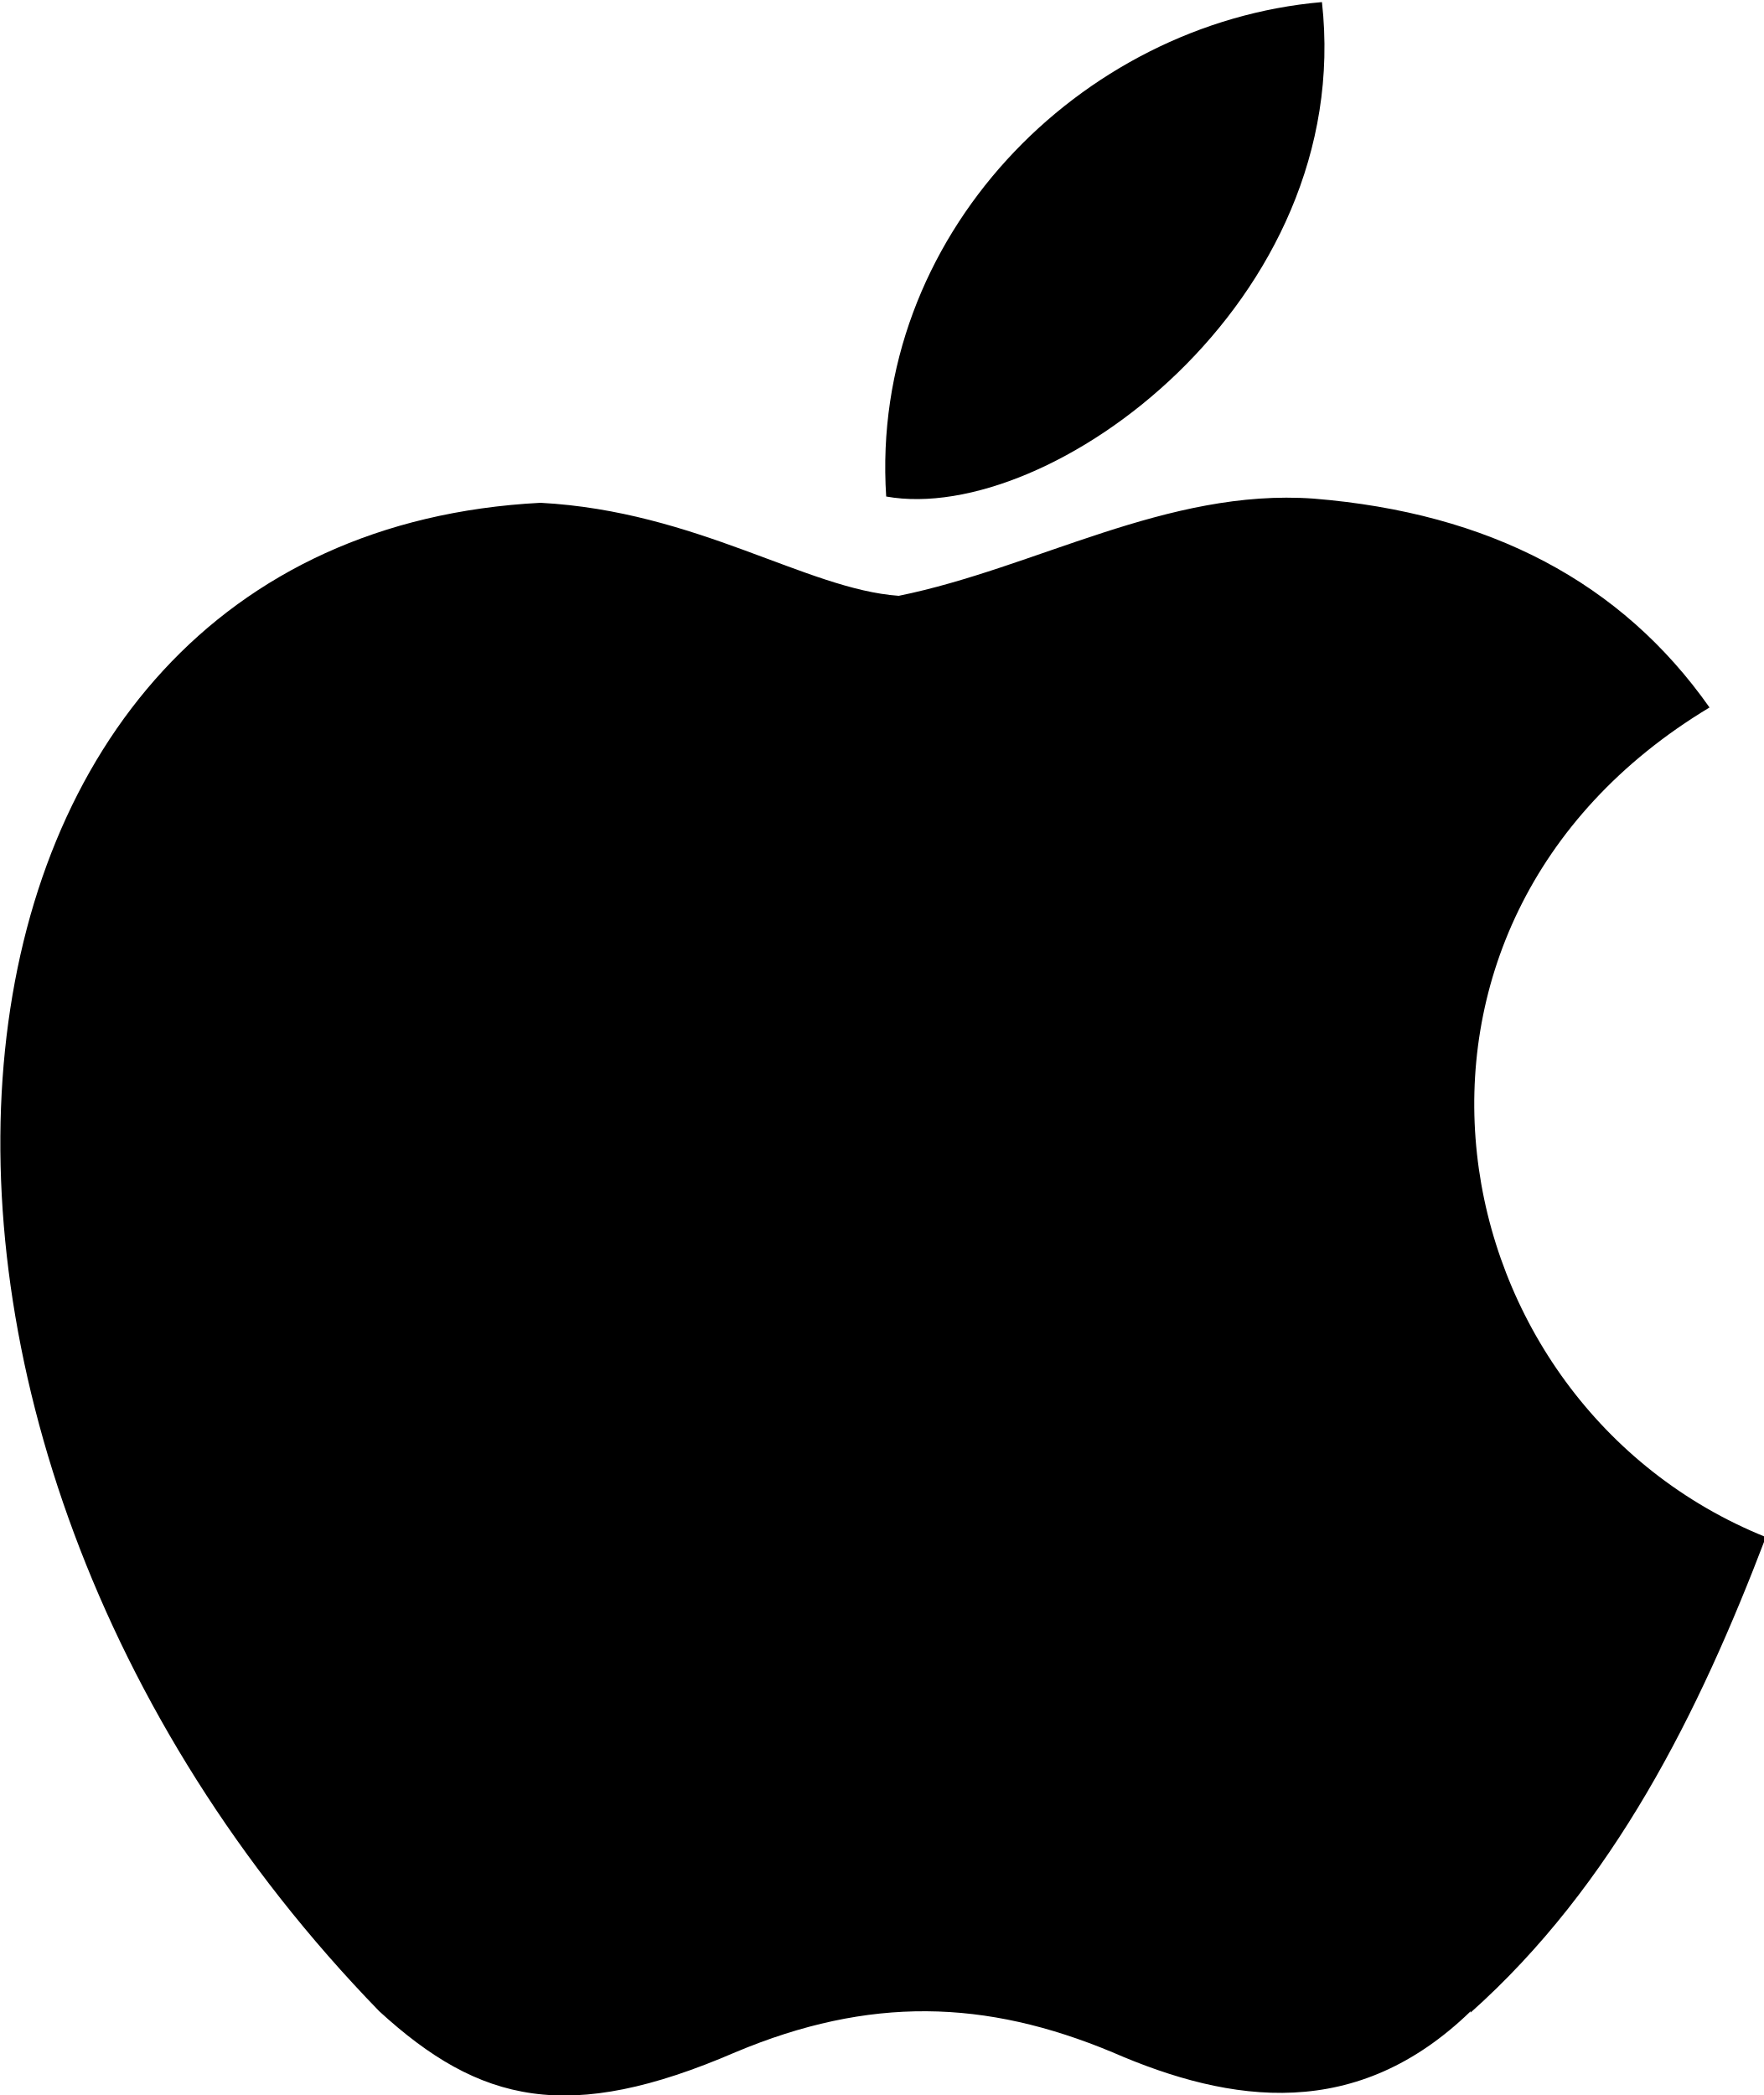
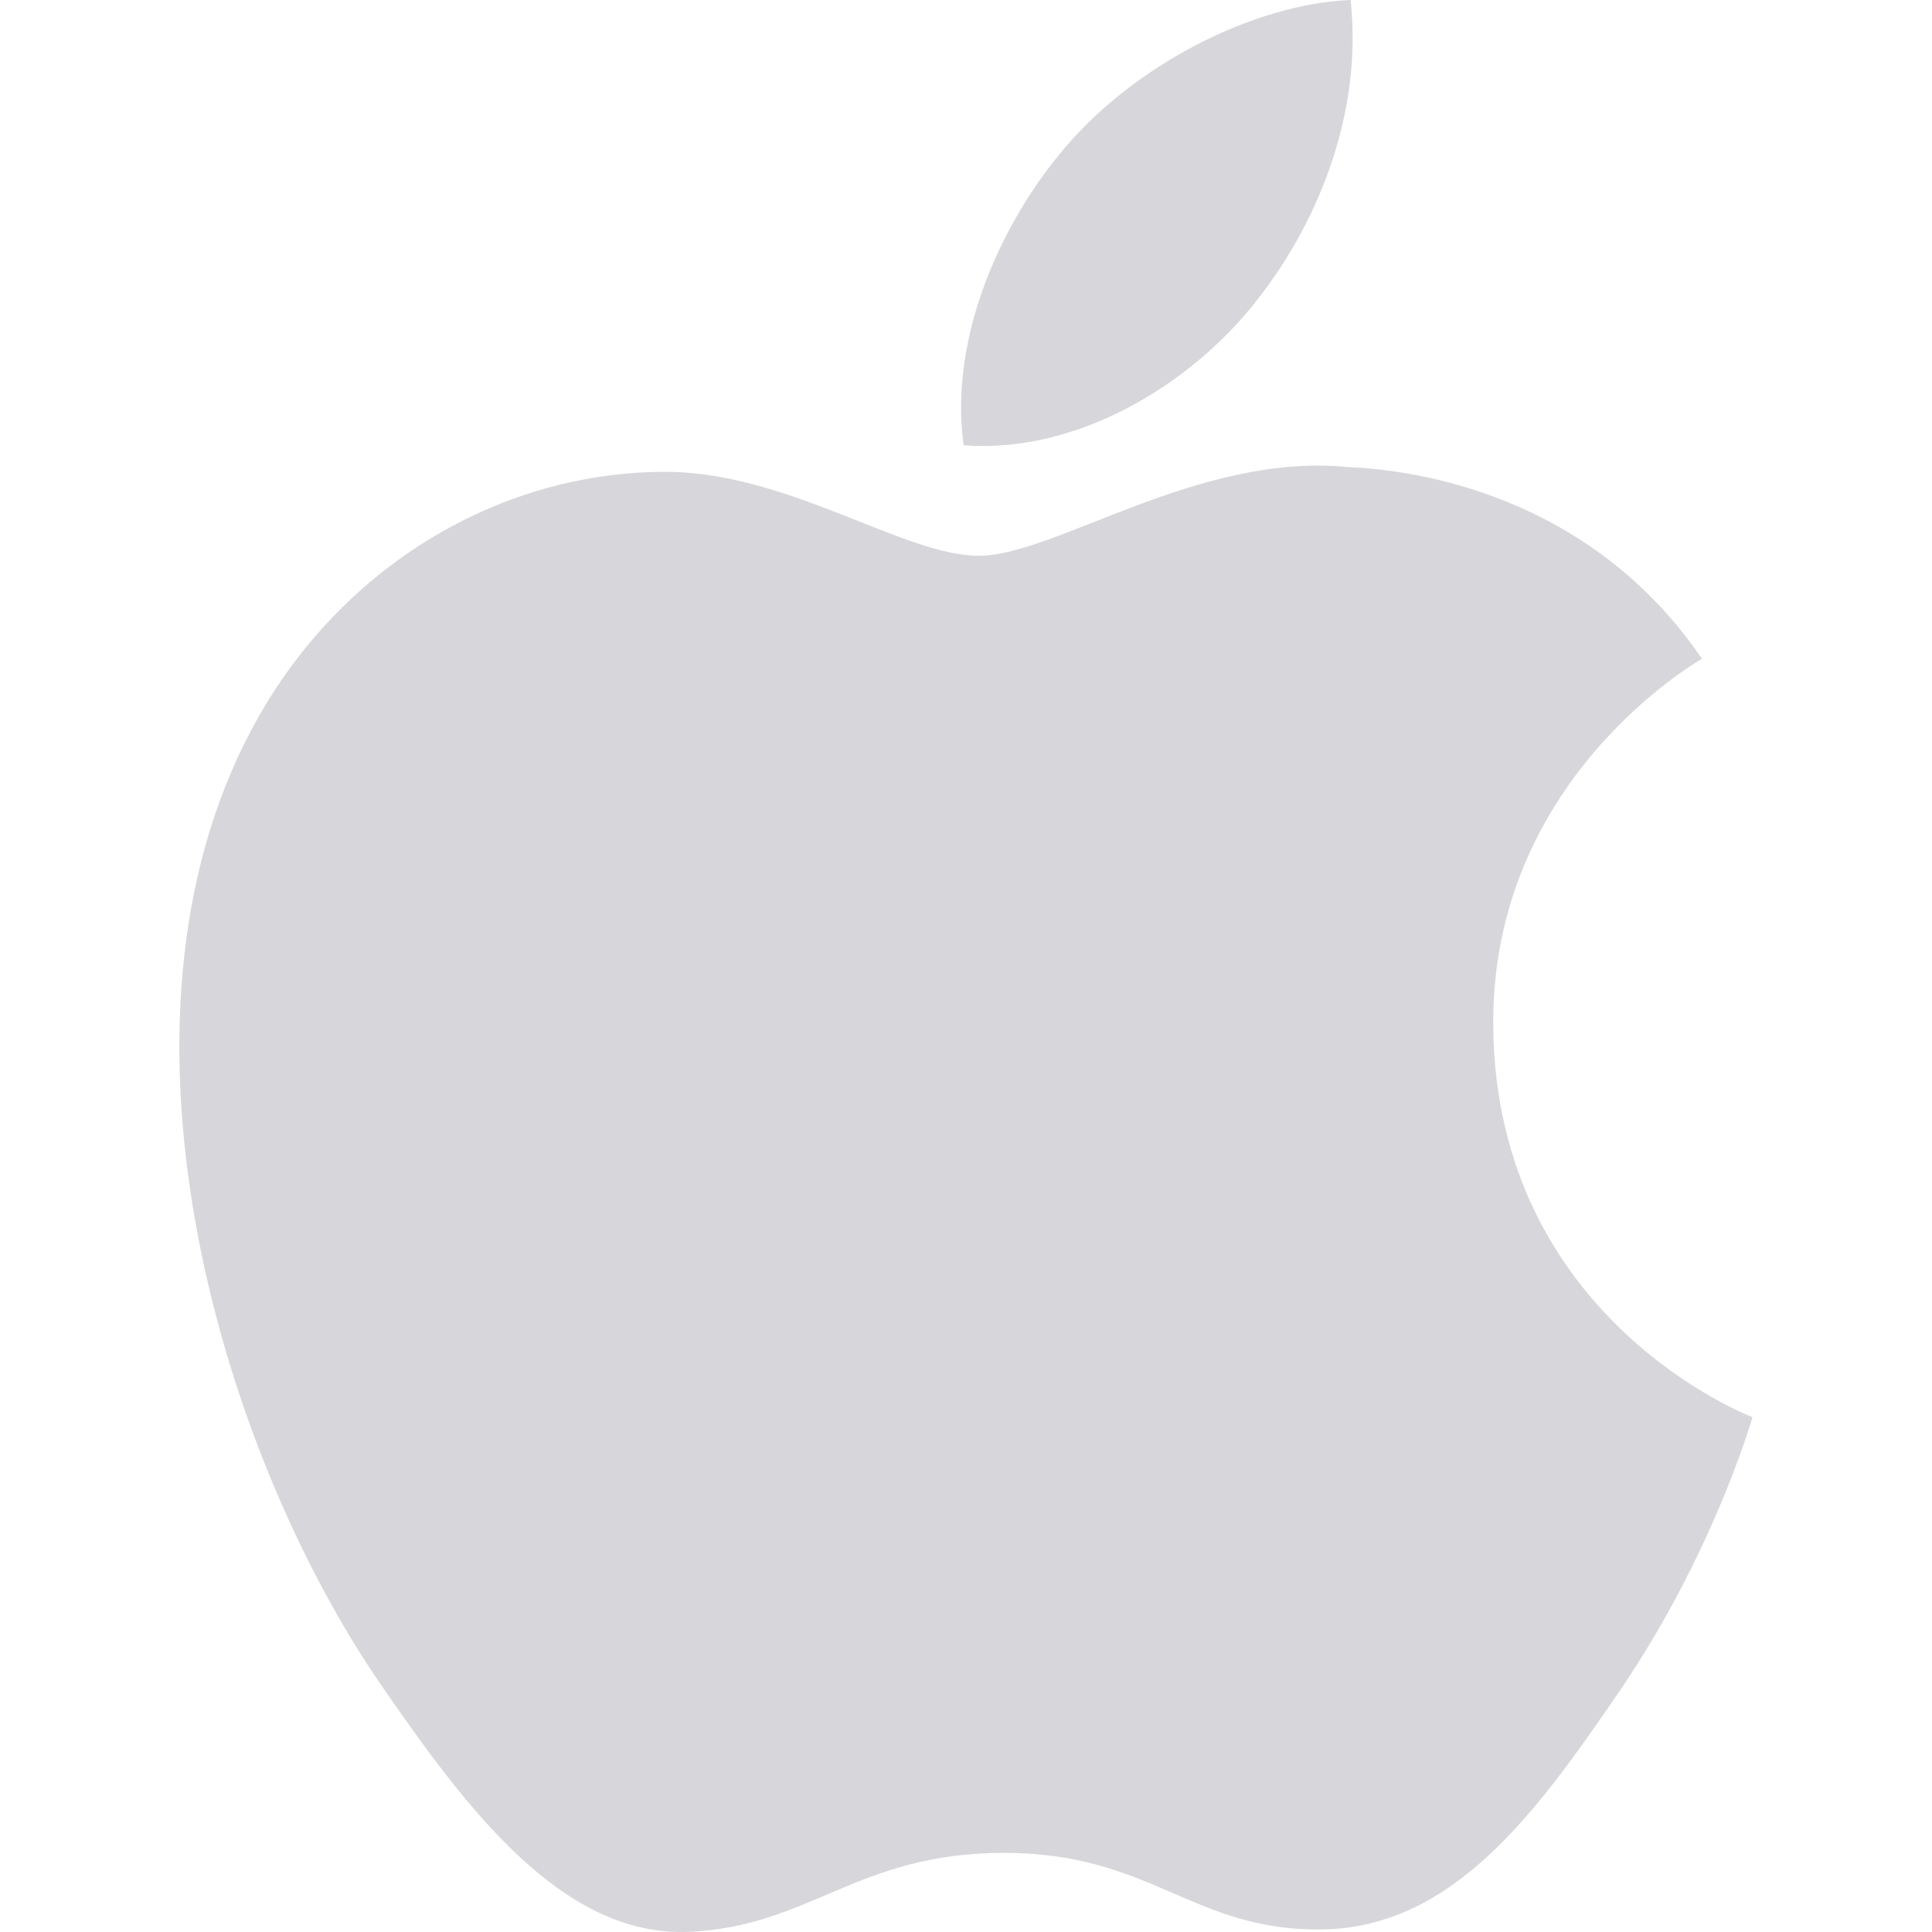
- <svg xmlns="http://www.w3.org/2000/svg" width="842" height="1e3">
-   <path d="M702 960c-54.2 52.6-114 44.4-171 19.6-60.6-25.3-116-26.9-180 0-79.7 34.4-122 24.4-170-19.6-271-279-231-704 77-720 74.7 4 127 41.3 171 44.4 65.4-13.3 128-51.4 198-46.4 84.1 6.8 147 40 189 99.7-173 104-132 332 26.9 396-31.8 83.5-72.6 166-141 227zM423 237C414.9 113 515.4 11 631 1c15.9 143-130 250-208 236z" />
+ <svg xmlns="http://www.w3.org/2000/svg" width="30" height="30" viewBox="0 0 30 30" fill="none">
+   <path fill-rule="evenodd" clip-rule="evenodd" d="M23.187 15.938C23.151 12.144 26.287 10.316 26.428 10.229C24.667 7.648 21.92 7.294 20.941 7.253C18.606 7.018 16.383 8.63 15.197 8.63C14.015 8.63 12.184 7.289 10.248 7.327C7.7 7.362 5.352 8.806 4.04 11.086C1.396 15.677 3.364 22.477 5.943 26.201C7.201 28.02 8.706 30.072 10.678 29.998C12.581 29.923 13.297 28.771 15.592 28.771C17.889 28.771 18.534 29.998 20.546 29.96C22.588 29.923 23.887 28.102 25.137 26.276C26.583 24.16 27.179 22.113 27.213 22.006C27.169 21.99 23.228 20.477 23.187 15.938L23.187 15.938Z" fill="#D7D7DB" />
+   <path fill-rule="evenodd" clip-rule="evenodd" d="M19.413 4.792C20.462 3.521 21.165 1.758 20.972 0C19.463 0.06 17.634 1.007 16.553 2.274C15.582 3.398 14.731 5.192 14.962 6.914C16.645 7.045 18.364 6.06 19.413 4.792V4.792Z" fill="#D7D7DB" />
</svg>
